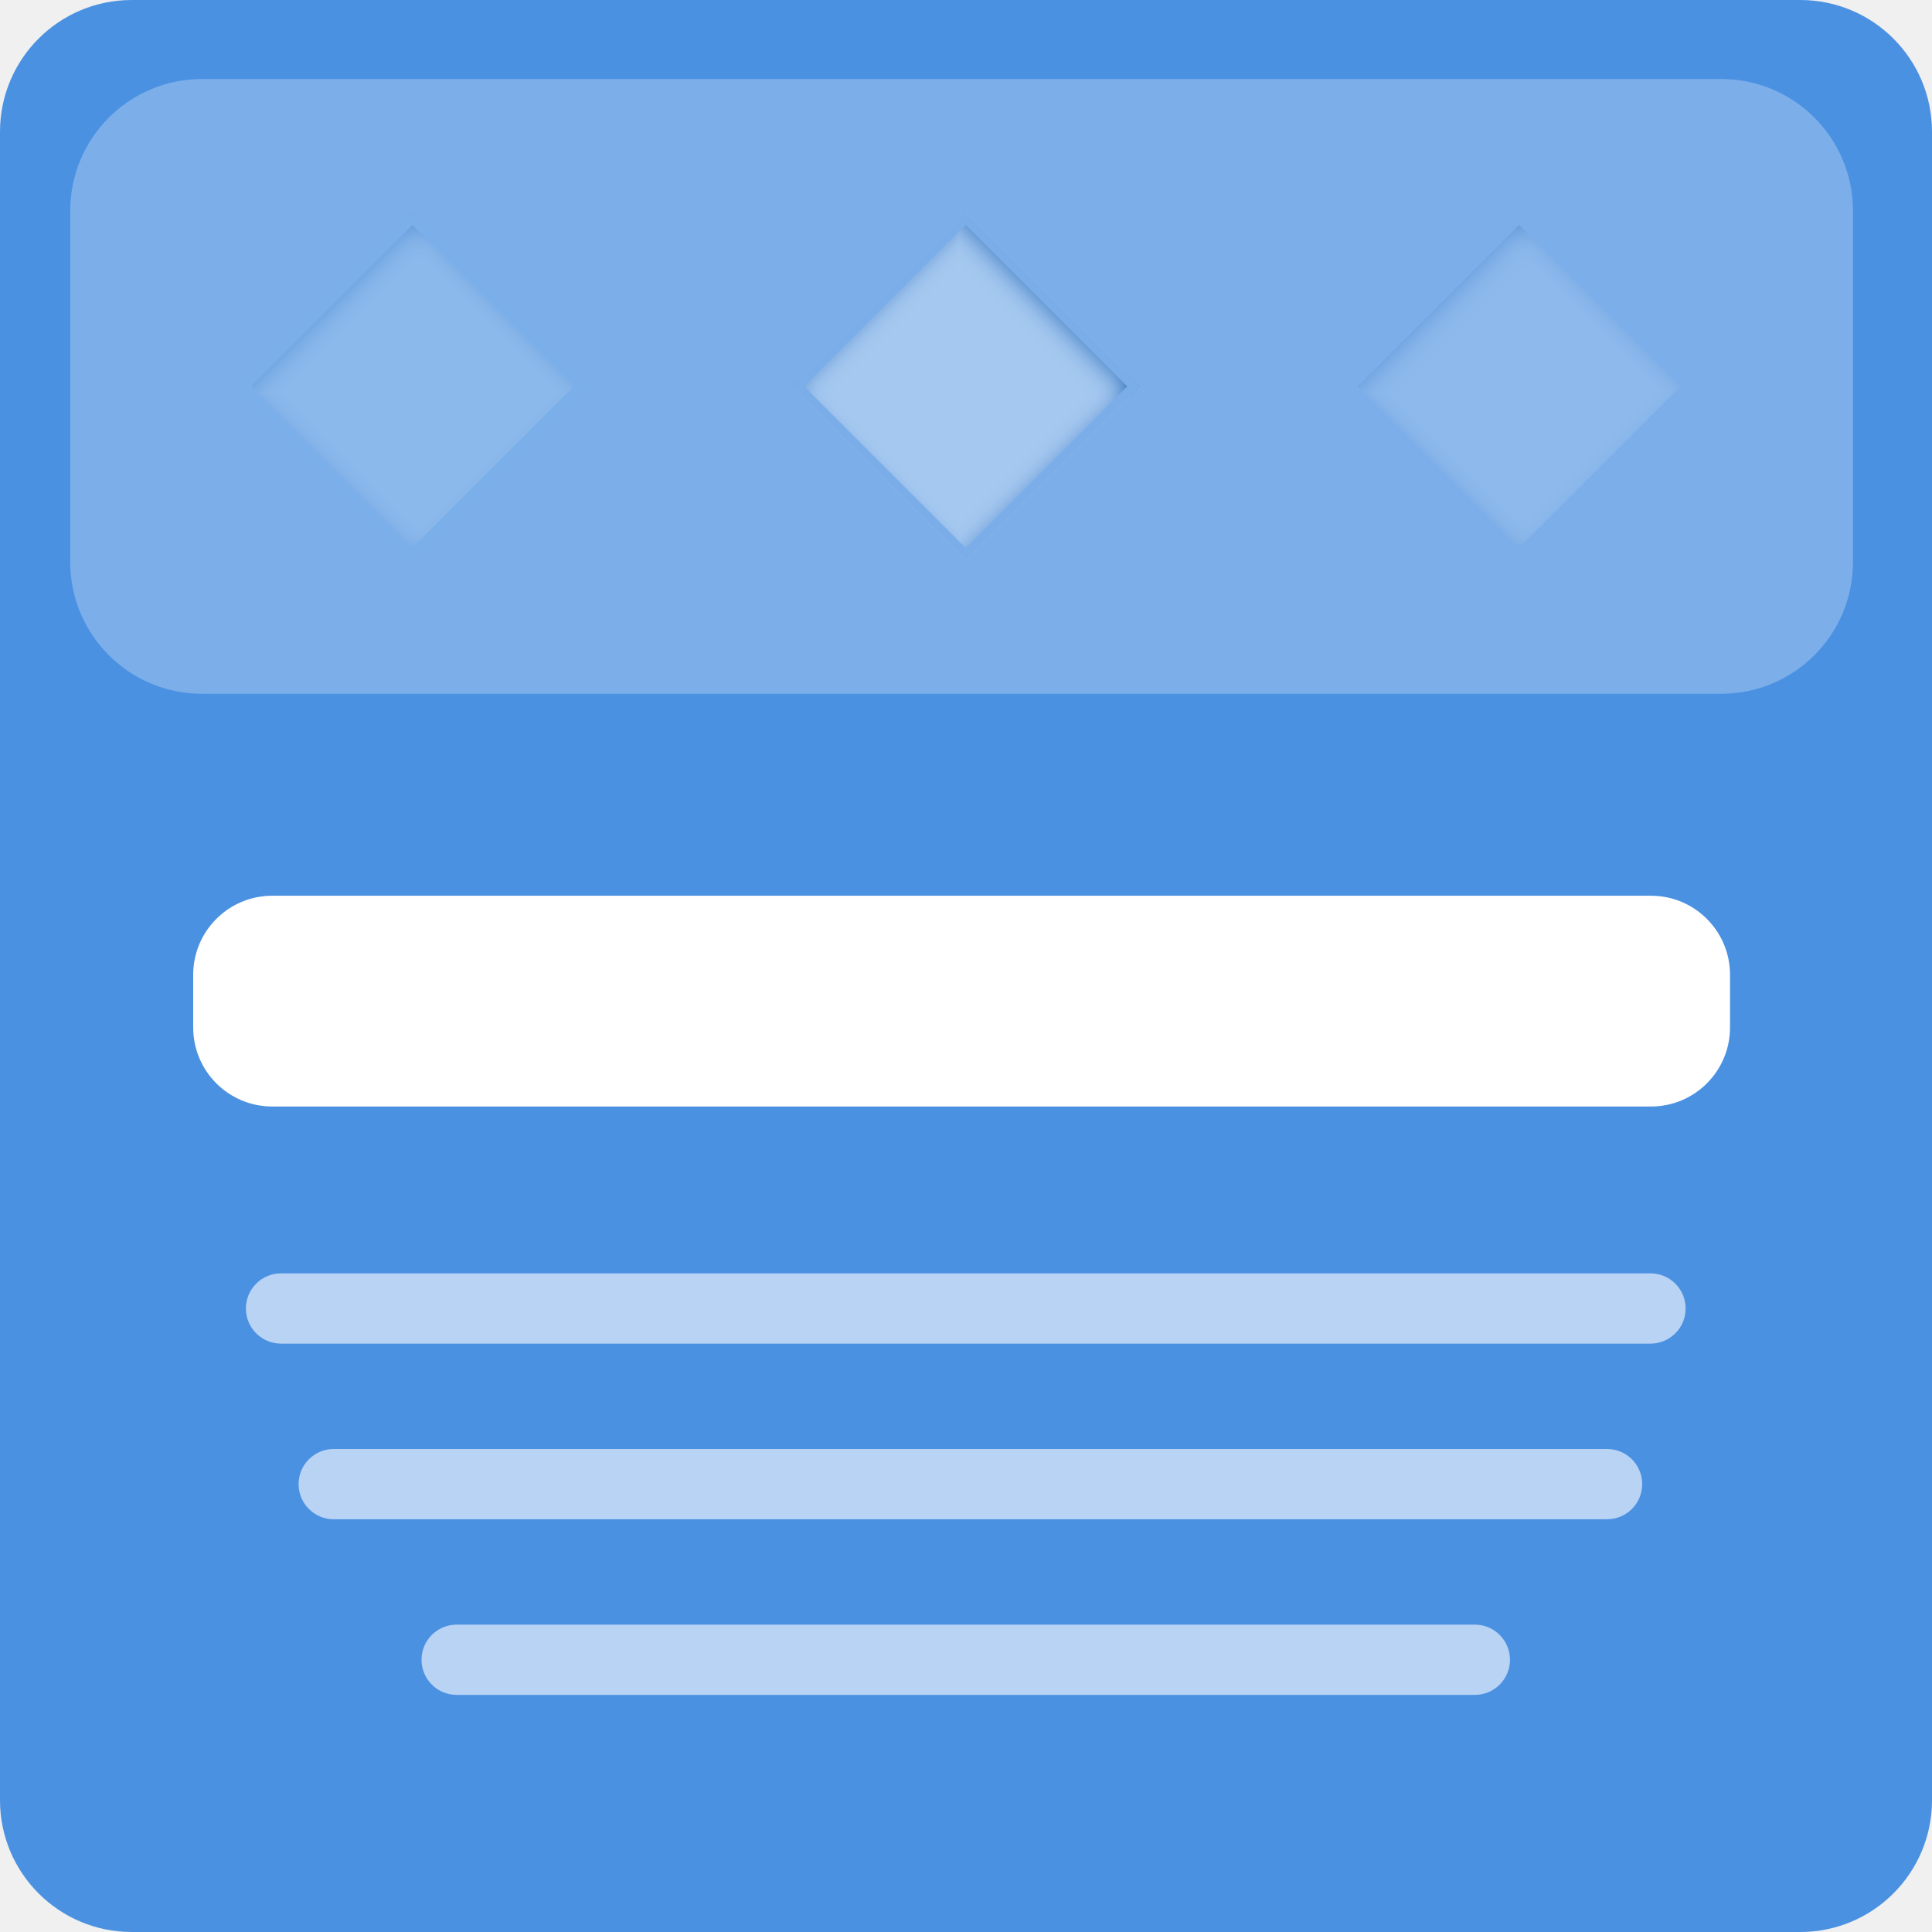
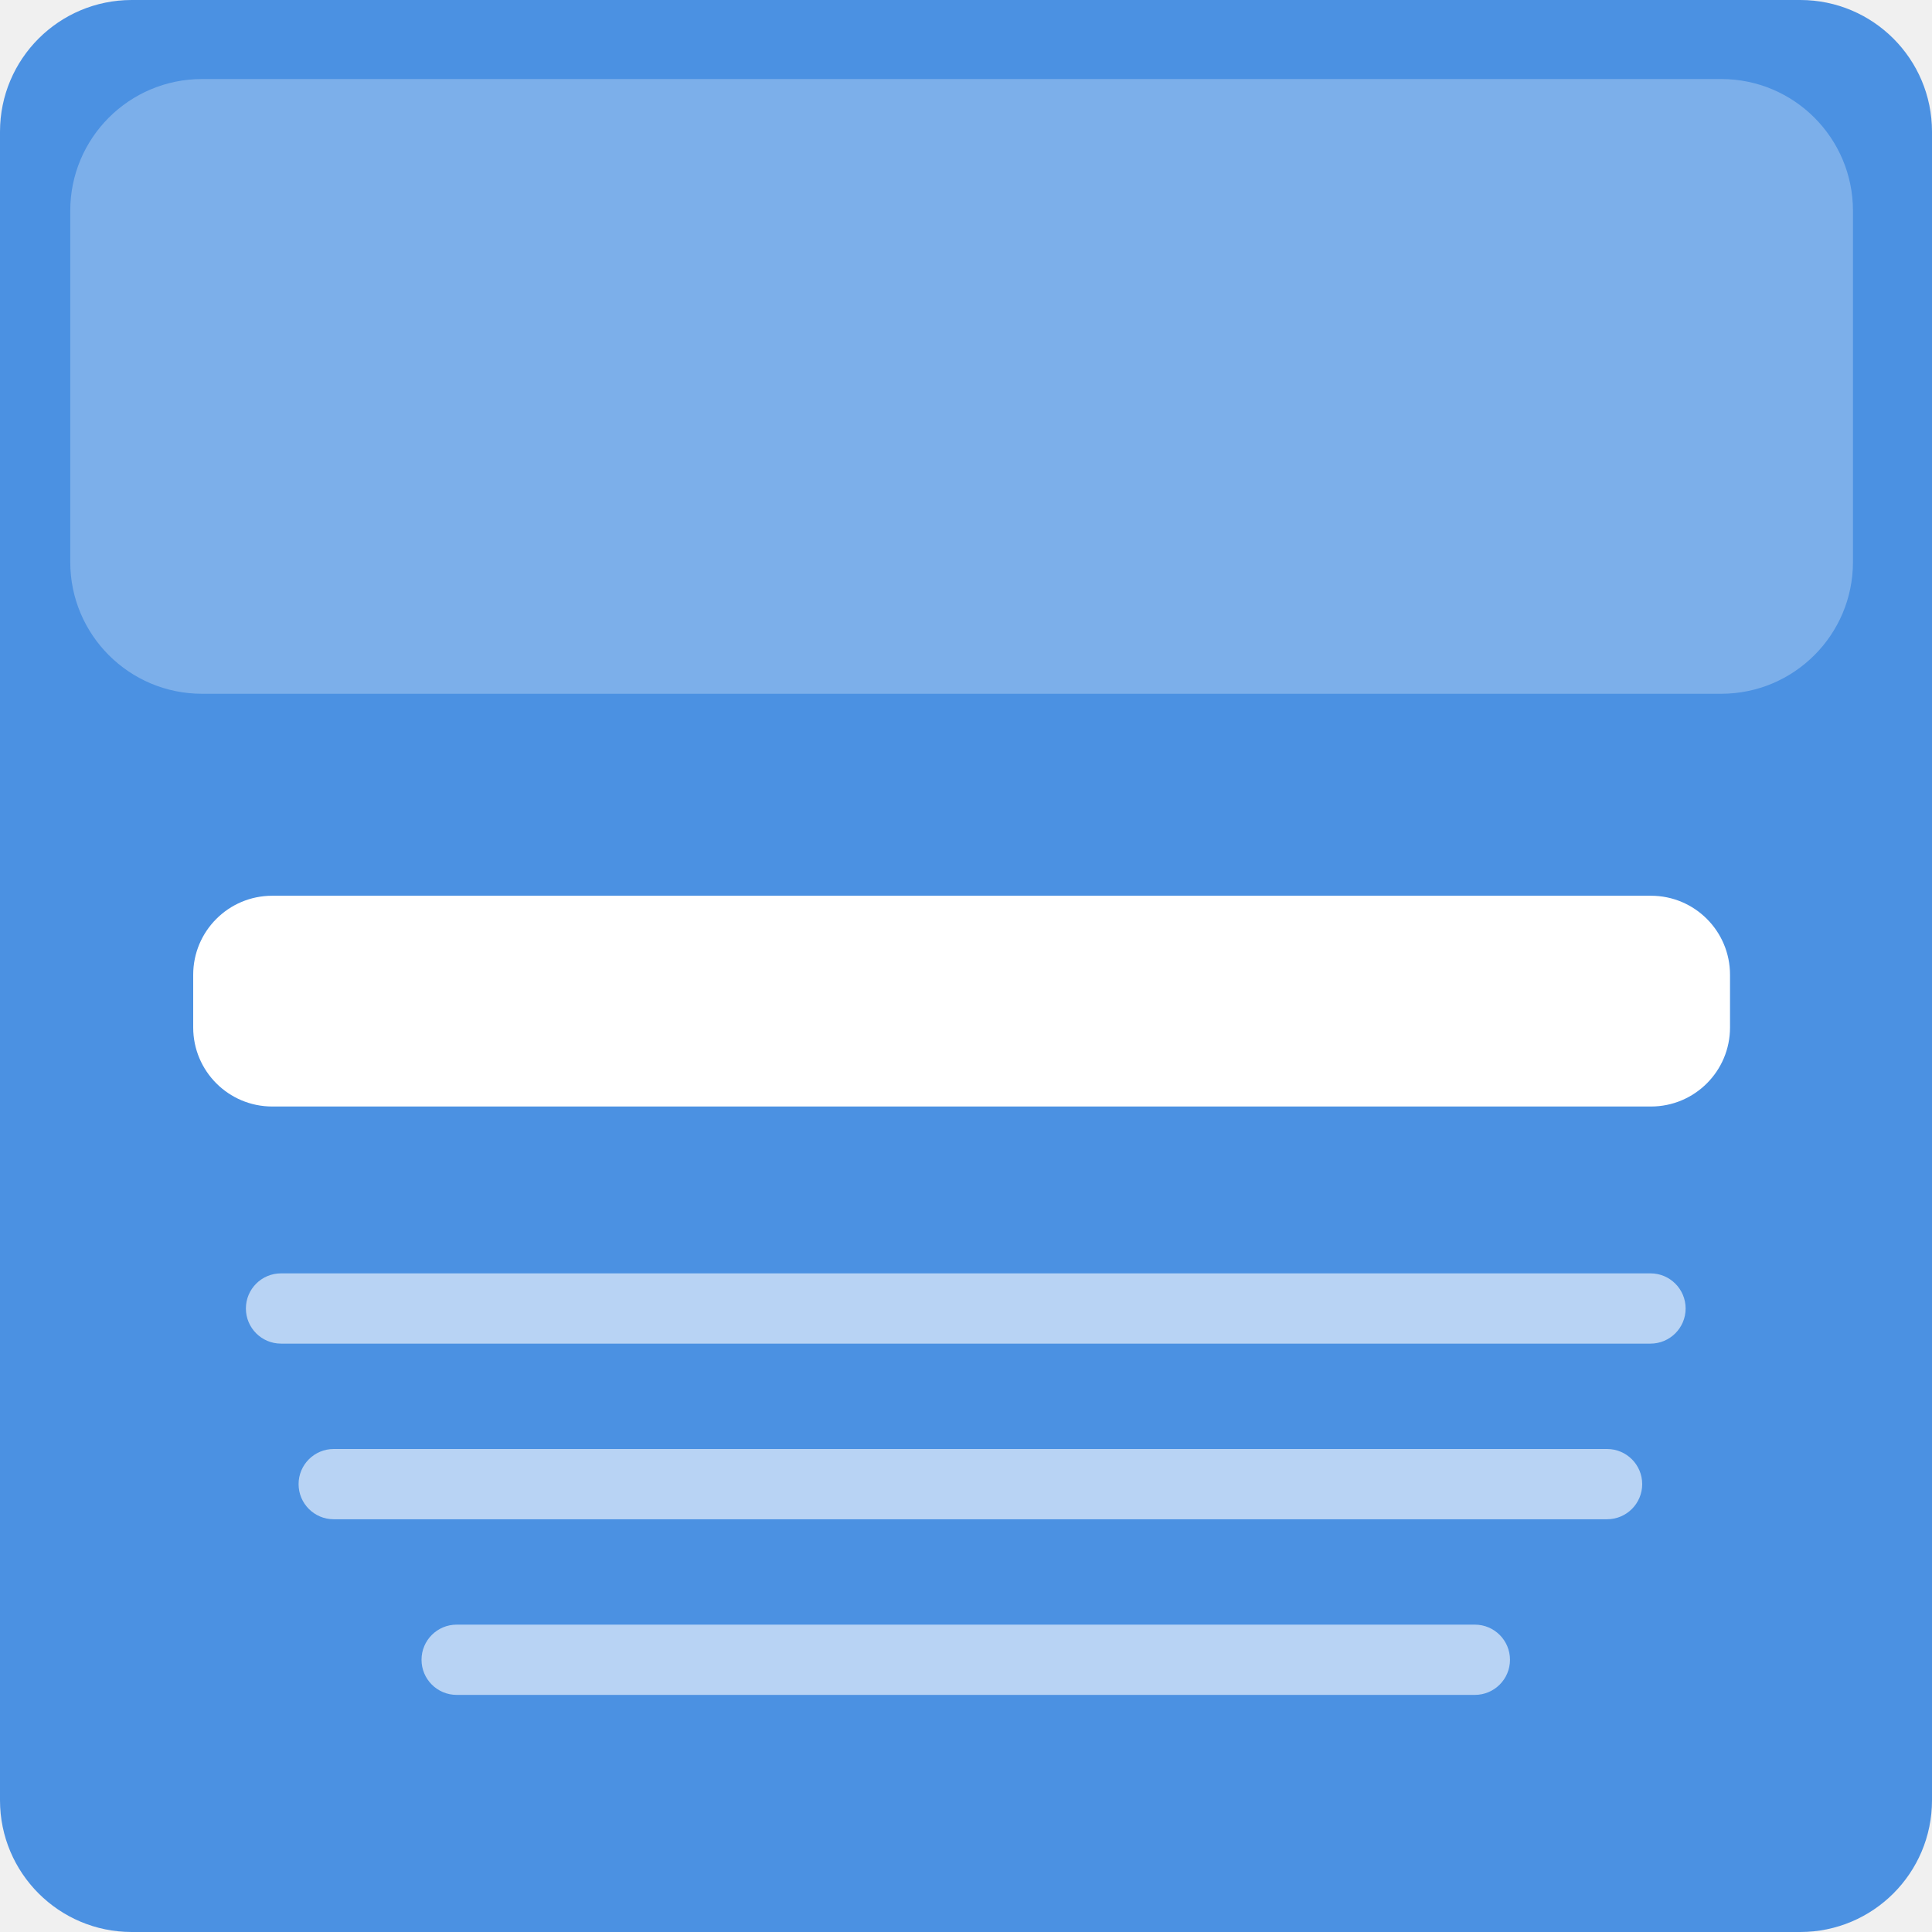
- <svg xmlns="http://www.w3.org/2000/svg" xmlns:xlink="http://www.w3.org/1999/xlink" width="220px" height="220px" viewBox="0 0 220 220" version="1.1">
-   <defs>
-     <rect id="path-1" x="32.973" y="30" width="28" height="28" />
-     <filter x="-7.1%" y="-7.1%" width="114.3%" height="114.3%" filterUnits="objectBoundingBox" id="filter-2">
-       <feGaussianBlur stdDeviation="1.5" in="SourceAlpha" result="shadowBlurInner1" />
-       <feOffset dx="0" dy="1" in="shadowBlurInner1" result="shadowOffsetInner1" />
-       <feComposite in="shadowOffsetInner1" in2="SourceAlpha" operator="arithmetic" k2="-1" k3="1" result="shadowInnerInner1" />
-       <feColorMatrix values="0 0 0 0 0.171   0 0 0 0 0.435   0 0 0 0 0.742  0 0 0 1 0" type="matrix" in="shadowInnerInner1" />
-     </filter>
-     <rect id="path-3" x="95.973" y="30" width="28" height="28" />
-     <filter x="-7.1%" y="-7.1%" width="114.3%" height="114.3%" filterUnits="objectBoundingBox" id="filter-4">
-       <feGaussianBlur stdDeviation="1.5" in="SourceAlpha" result="shadowBlurInner1" />
-       <feOffset dx="0" dy="1" in="shadowBlurInner1" result="shadowOffsetInner1" />
-       <feComposite in="shadowOffsetInner1" in2="SourceAlpha" operator="arithmetic" k2="-1" k3="1" result="shadowInnerInner1" />
-       <feColorMatrix values="0 0 0 0 0.19   0 0 0 0 0.446   0 0 0 0 0.742  0 0 0 1 0" type="matrix" in="shadowInnerInner1" />
-     </filter>
-     <rect id="path-5" x="158.973" y="30" width="28" height="28" />
-     <filter x="-7.1%" y="-7.1%" width="114.3%" height="114.3%" filterUnits="objectBoundingBox" id="filter-6">
-       <feGaussianBlur stdDeviation="1.5" in="SourceAlpha" result="shadowBlurInner1" />
-       <feOffset dx="0" dy="1" in="shadowBlurInner1" result="shadowOffsetInner1" />
-       <feComposite in="shadowOffsetInner1" in2="SourceAlpha" operator="arithmetic" k2="-1" k3="1" result="shadowInnerInner1" />
-       <feColorMatrix values="0 0 0 0 0.171   0 0 0 0 0.435   0 0 0 0 0.742  0 0 0 1 0" type="matrix" in="shadowInnerInner1" />
-     </filter>
-   </defs>
+ <svg xmlns="http://www.w3.org/2000/svg" width="220px" height="220px" viewBox="0 0 220 220" version="1.1">
+   <defs />
  <g id="Page-1" stroke="none" stroke-width="1" fill="none" fill-rule="evenodd">
-     <g id="Components" transform="translate(-33, -371)">
-       <g id="Media-block" transform="translate(33, 371)">
+     <g id="Patterns" transform="translate(-35, -372)">
+       <g id="Media-block" transform="translate(35, 372)">
        <g>
          <rect id="Rectangle" fill="#4A90E2" opacity="0.99" x="0" y="0" width="220" height="220" rx="15" />
          <rect id="Rectangle-Copy" fill="#FFFFFF" opacity="0.275" x="8" y="9" width="203" height="70" rx="15" />
-           <g id="Rectangle" opacity="0.399" transform="translate(46.97266, 44) rotate(-45) translate(-46.97266, -44) ">
-             <use fill="#A5C8F0" fill-rule="evenodd" xlink:href="#path-1" />
-             <use fill="black" fill-opacity="1" filter="url(#filter-2)" xlink:href="#path-1" />
-             <rect stroke="#7BAEE9" stroke-width="1" stroke-linejoin="square" x="33.473" y="30.5" width="27" height="27" />
-           </g>
-           <g id="Rectangle" transform="translate(109.9727, 44) rotate(45) translate(-109.9727, -44) ">
-             <use fill="#A5C8F0" fill-rule="evenodd" xlink:href="#path-3" />
-             <use fill="black" fill-opacity="1" filter="url(#filter-4)" xlink:href="#path-3" />
-             <rect stroke="#7BAEE9" stroke-width="1" stroke-linejoin="square" x="96.473" y="30.5" width="27" height="27" />
-           </g>
-           <g id="Rectangle" opacity="0.405" transform="translate(172.9727, 44) rotate(-45) translate(-172.9727, -44) ">
-             <use fill="#A5C8F0" fill-rule="evenodd" xlink:href="#path-5" />
-             <use fill="black" fill-opacity="1" filter="url(#filter-6)" xlink:href="#path-5" />
-             <rect stroke="#7BAEE9" stroke-width="1" stroke-linejoin="square" x="159.473" y="30.5" width="27" height="27" />
-           </g>
          <path d="M31,102 L188,102 C192.971,102 197,106.029 197,111 L197,117 C197,121.971 192.971,126 188,126 L152.143,126 L31,126 C26.029,126 22,121.971 22,117 L22,111 C22,106.029 26.029,102 31,102 Z" id="Rectangle-2" fill="#FFFFFF" />
          <rect id="Rectangle-2" fill="#FFFFFF" opacity="0.603" x="28" y="145" width="163.945" height="8" rx="4" />
          <rect id="Rectangle-2" fill="#FFFFFF" opacity="0.603" x="34" y="165" width="153" height="8" rx="4" />
          <rect id="Rectangle-2" fill="#FFFFFF" opacity="0.603" x="48" y="185" width="123.945" height="8" rx="4" />
        </g>
      </g>
    </g>
  </g>
</svg>
